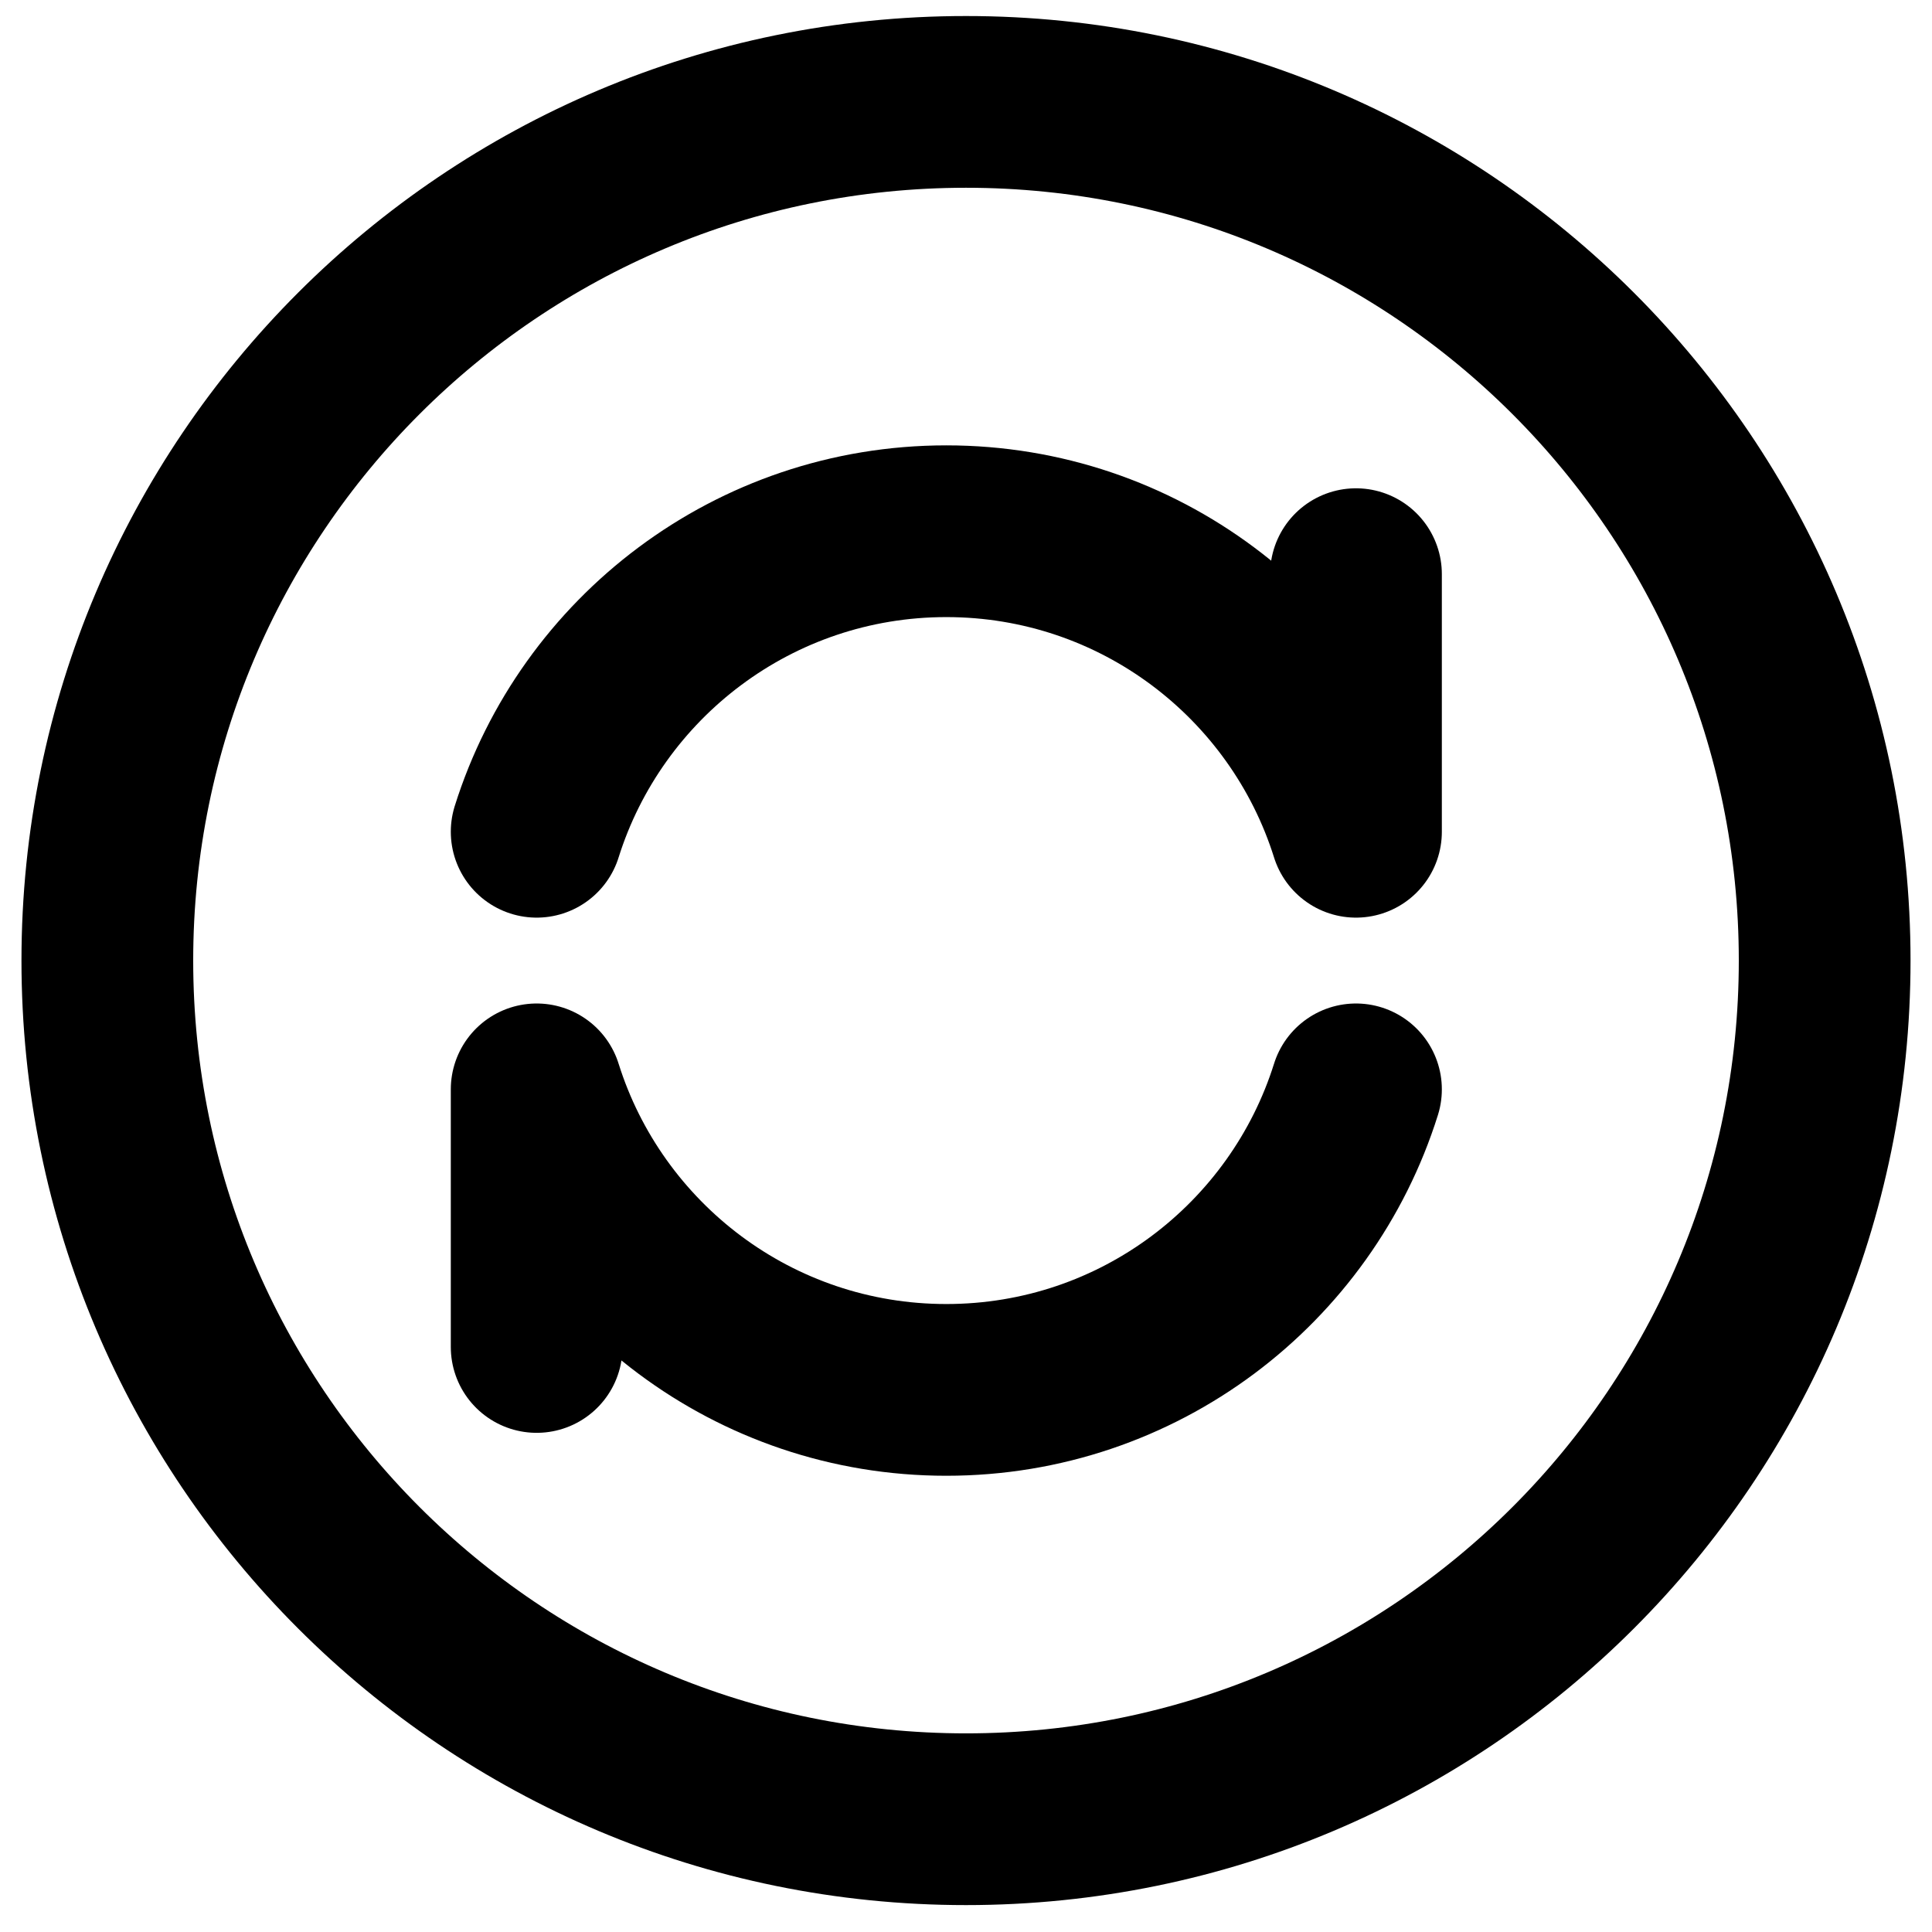
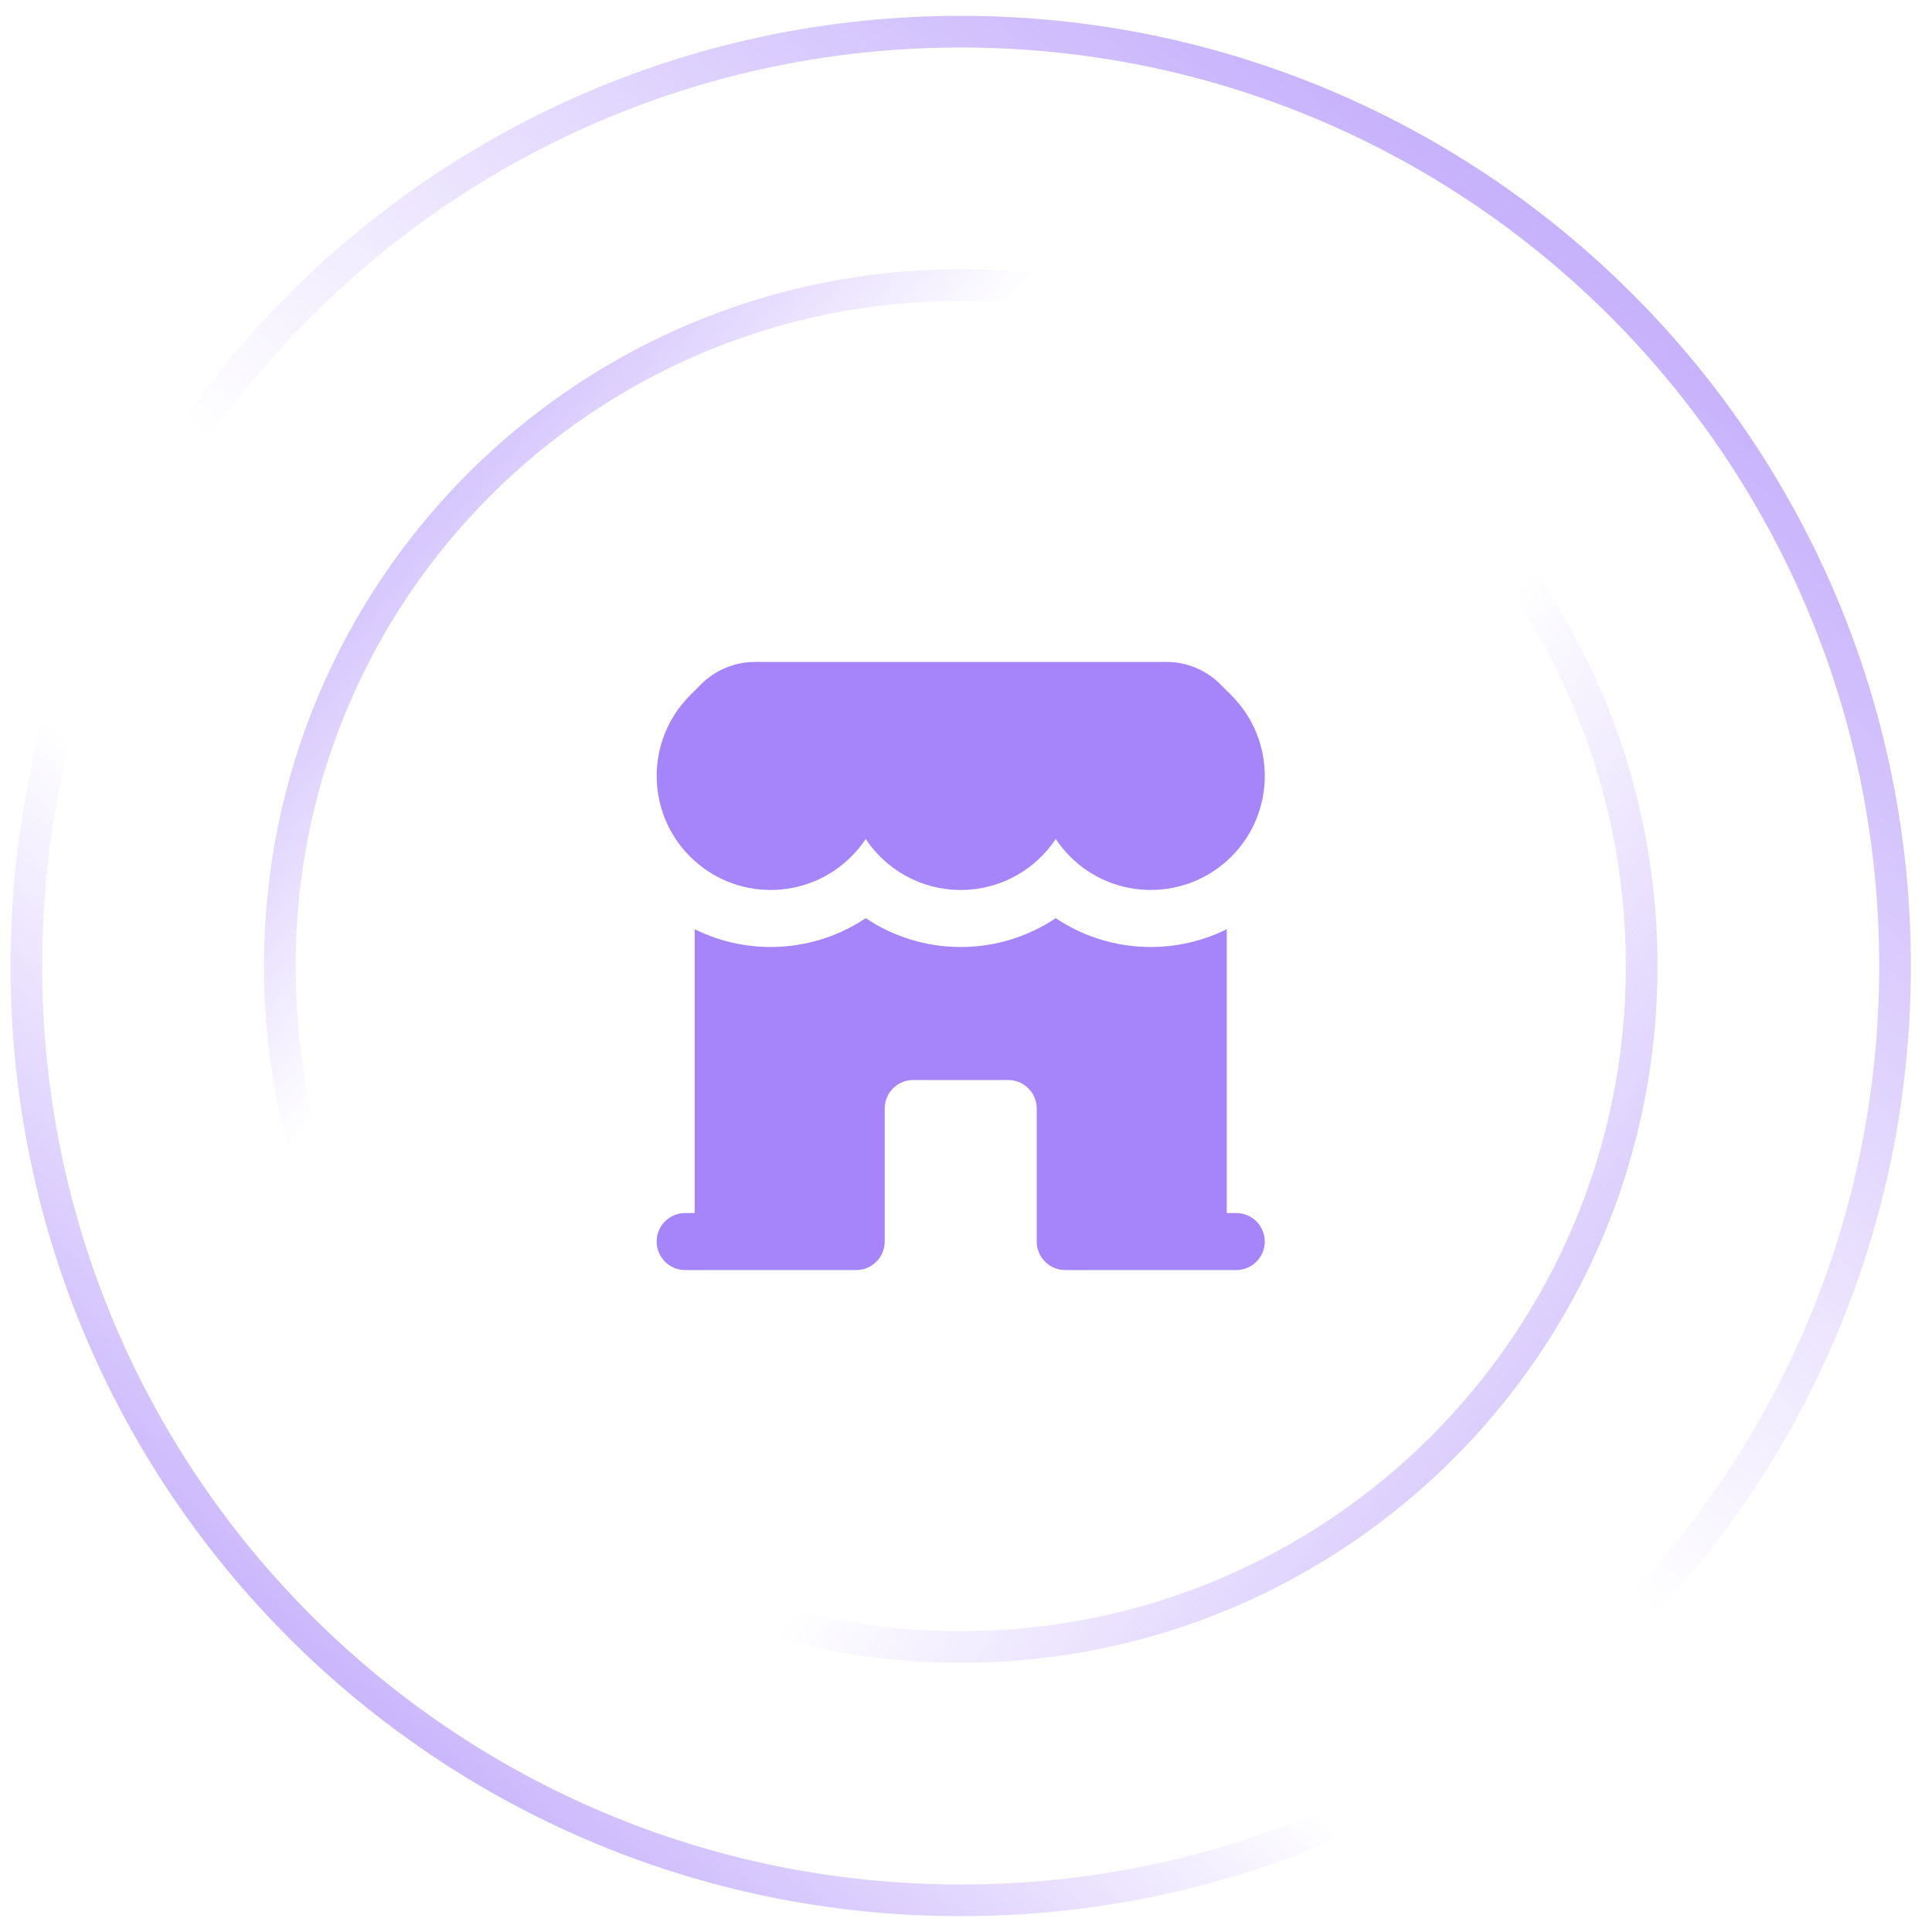
- <svg xmlns="http://www.w3.org/2000/svg" width="27" height="27" viewBox="0 0 27 27" fill="none">
-   <path d="M13.5 25.424C20.128 25.424 25.5 20.052 25.5 13.424C25.5 6.797 20.128 1.424 13.5 1.424C6.872 1.424 1.5 6.797 1.5 13.424C1.5 20.052 6.872 25.424 13.5 25.424Z" stroke="black" stroke-width="2.4" stroke-linecap="round" stroke-linejoin="round" />
-   <path d="M18.95 15.224C18.186 17.659 15.912 19.424 13.225 19.424C10.539 19.424 8.264 17.659 7.5 15.224V18.824M18.95 8.024V11.624C18.186 9.19 15.912 7.424 13.225 7.424C10.539 7.424 8.264 9.19 7.5 11.624" stroke="black" stroke-width="2.4" stroke-linecap="round" stroke-linejoin="round" />
+ <svg xmlns="http://www.w3.org/2000/svg" width="61" height="61" viewBox="0 0 61 61" fill="none">
+   <rect x="0.833" y="1" width="59" height="59" rx="29.5" stroke="url(#paint0_linear_846_9344)" />
+   <rect x="0.833" y="1" width="59" height="59" rx="29.5" stroke="url(#paint1_linear_846_9344)" />
+   <rect x="8.834" y="9" width="43" height="43" rx="21.5" stroke="url(#paint2_linear_846_9344)" />
+   <rect x="8.834" y="9" width="43" height="43" rx="21.5" stroke="url(#paint3_linear_846_9344)" />
+   <path d="M21.788 27.045C23.194 28.451 25.473 28.451 26.879 27.045C27.052 26.872 27.203 26.686 27.334 26.491C27.979 27.46 29.081 28.1 30.333 28.1C31.586 28.1 32.688 27.46 33.334 26.49C33.464 26.686 33.615 26.872 33.788 27.045C35.194 28.451 37.474 28.451 38.88 27.045C40.285 25.639 40.285 23.36 38.88 21.954L38.528 21.603C38.078 21.153 37.468 20.9 36.831 20.9H23.836C23.2 20.9 22.589 21.153 22.139 21.603L21.788 21.954C20.382 23.36 20.382 25.639 21.788 27.045Z" fill="#A685FA" />
+   <path d="M21.933 29.339C23.647 30.189 25.718 30.073 27.334 28.99C28.191 29.564 29.223 29.9 30.333 29.9C31.444 29.9 32.476 29.564 33.333 28.99C34.949 30.073 37.02 30.189 38.733 29.339V38.3H39.033C39.531 38.3 39.933 38.703 39.933 39.2C39.933 39.697 39.531 40.1 39.033 40.1H33.633C33.136 40.1 32.733 39.697 32.733 39.2V35C32.733 34.503 32.331 34.1 31.833 34.1H28.833C28.336 34.1 27.933 34.503 27.933 35V39.2C27.933 39.697 27.53 40.1 27.033 40.1H21.633C21.136 40.1 20.733 39.697 20.733 39.2C20.733 38.703 21.136 38.3 21.633 38.3H21.933V29.339Z" fill="#A685FA" />
+   <defs>
+     <linearGradient id="paint0_linear_846_9344" x1="5.273" y1="63.793" x2="63.077" y2="-3.524" gradientUnits="userSpaceOnUse">
+       <stop stop-color="#A685FA" />
+       <stop offset="0.324" stop-color="#A685FA" stop-opacity="0" />
+     </linearGradient>
+     <linearGradient id="paint1_linear_846_9344" x1="60.151" y1="-7.183" x2="5.273" y2="60.5" gradientUnits="userSpaceOnUse">
+       <stop stop-color="#A685FA" />
+       <stop offset="0.577" stop-color="#A685FA" stop-opacity="0" />
+     </linearGradient>
+     <linearGradient id="paint2_linear_846_9344" x1="3.543" y1="10.984" x2="52.156" y2="52.5" gradientUnits="userSpaceOnUse">
+       <stop stop-color="#A685FA" />
+       <stop offset="0.324" stop-color="#A685FA" stop-opacity="0" />
+     </linearGradient>
+     <linearGradient id="paint3_linear_846_9344" x1="61.027" y1="62.435" x2="9.93" y2="26.242" gradientUnits="userSpaceOnUse">
+       <stop stop-color="#A685FA" />
+       <stop offset="0.577" stop-color="#A685FA" stop-opacity="0" />
+     </linearGradient>
+   </defs>
</svg>
